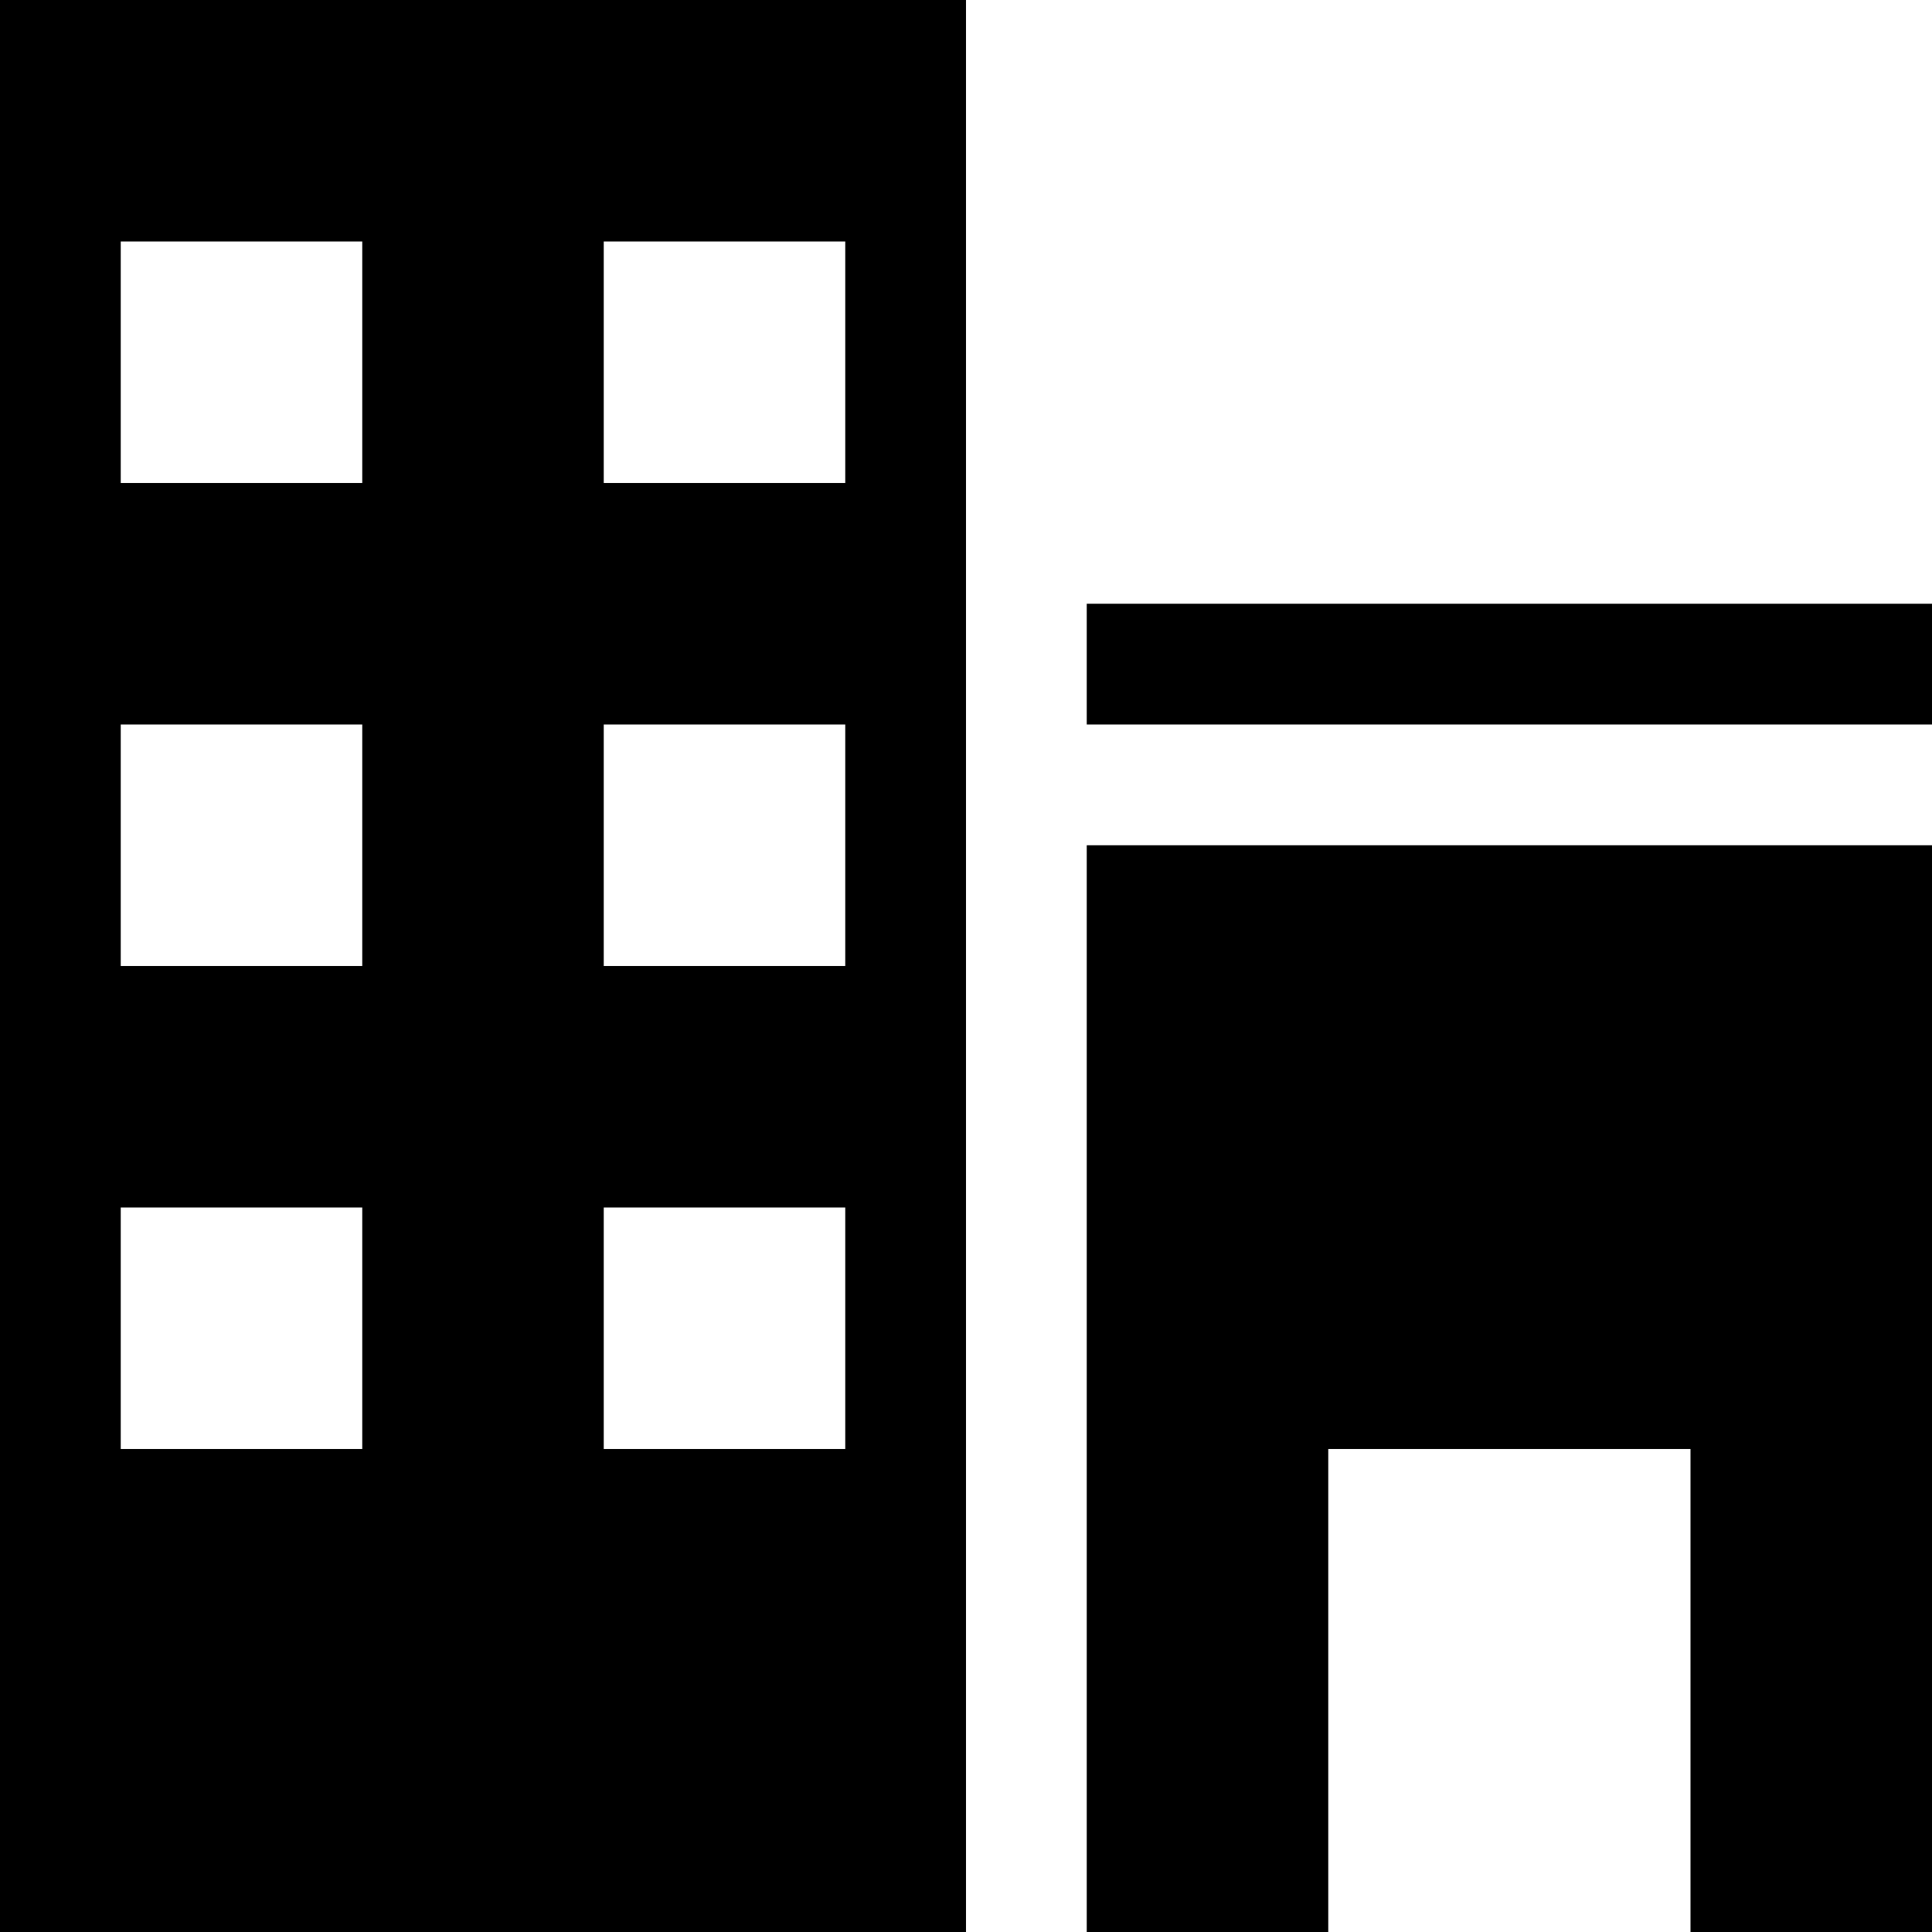
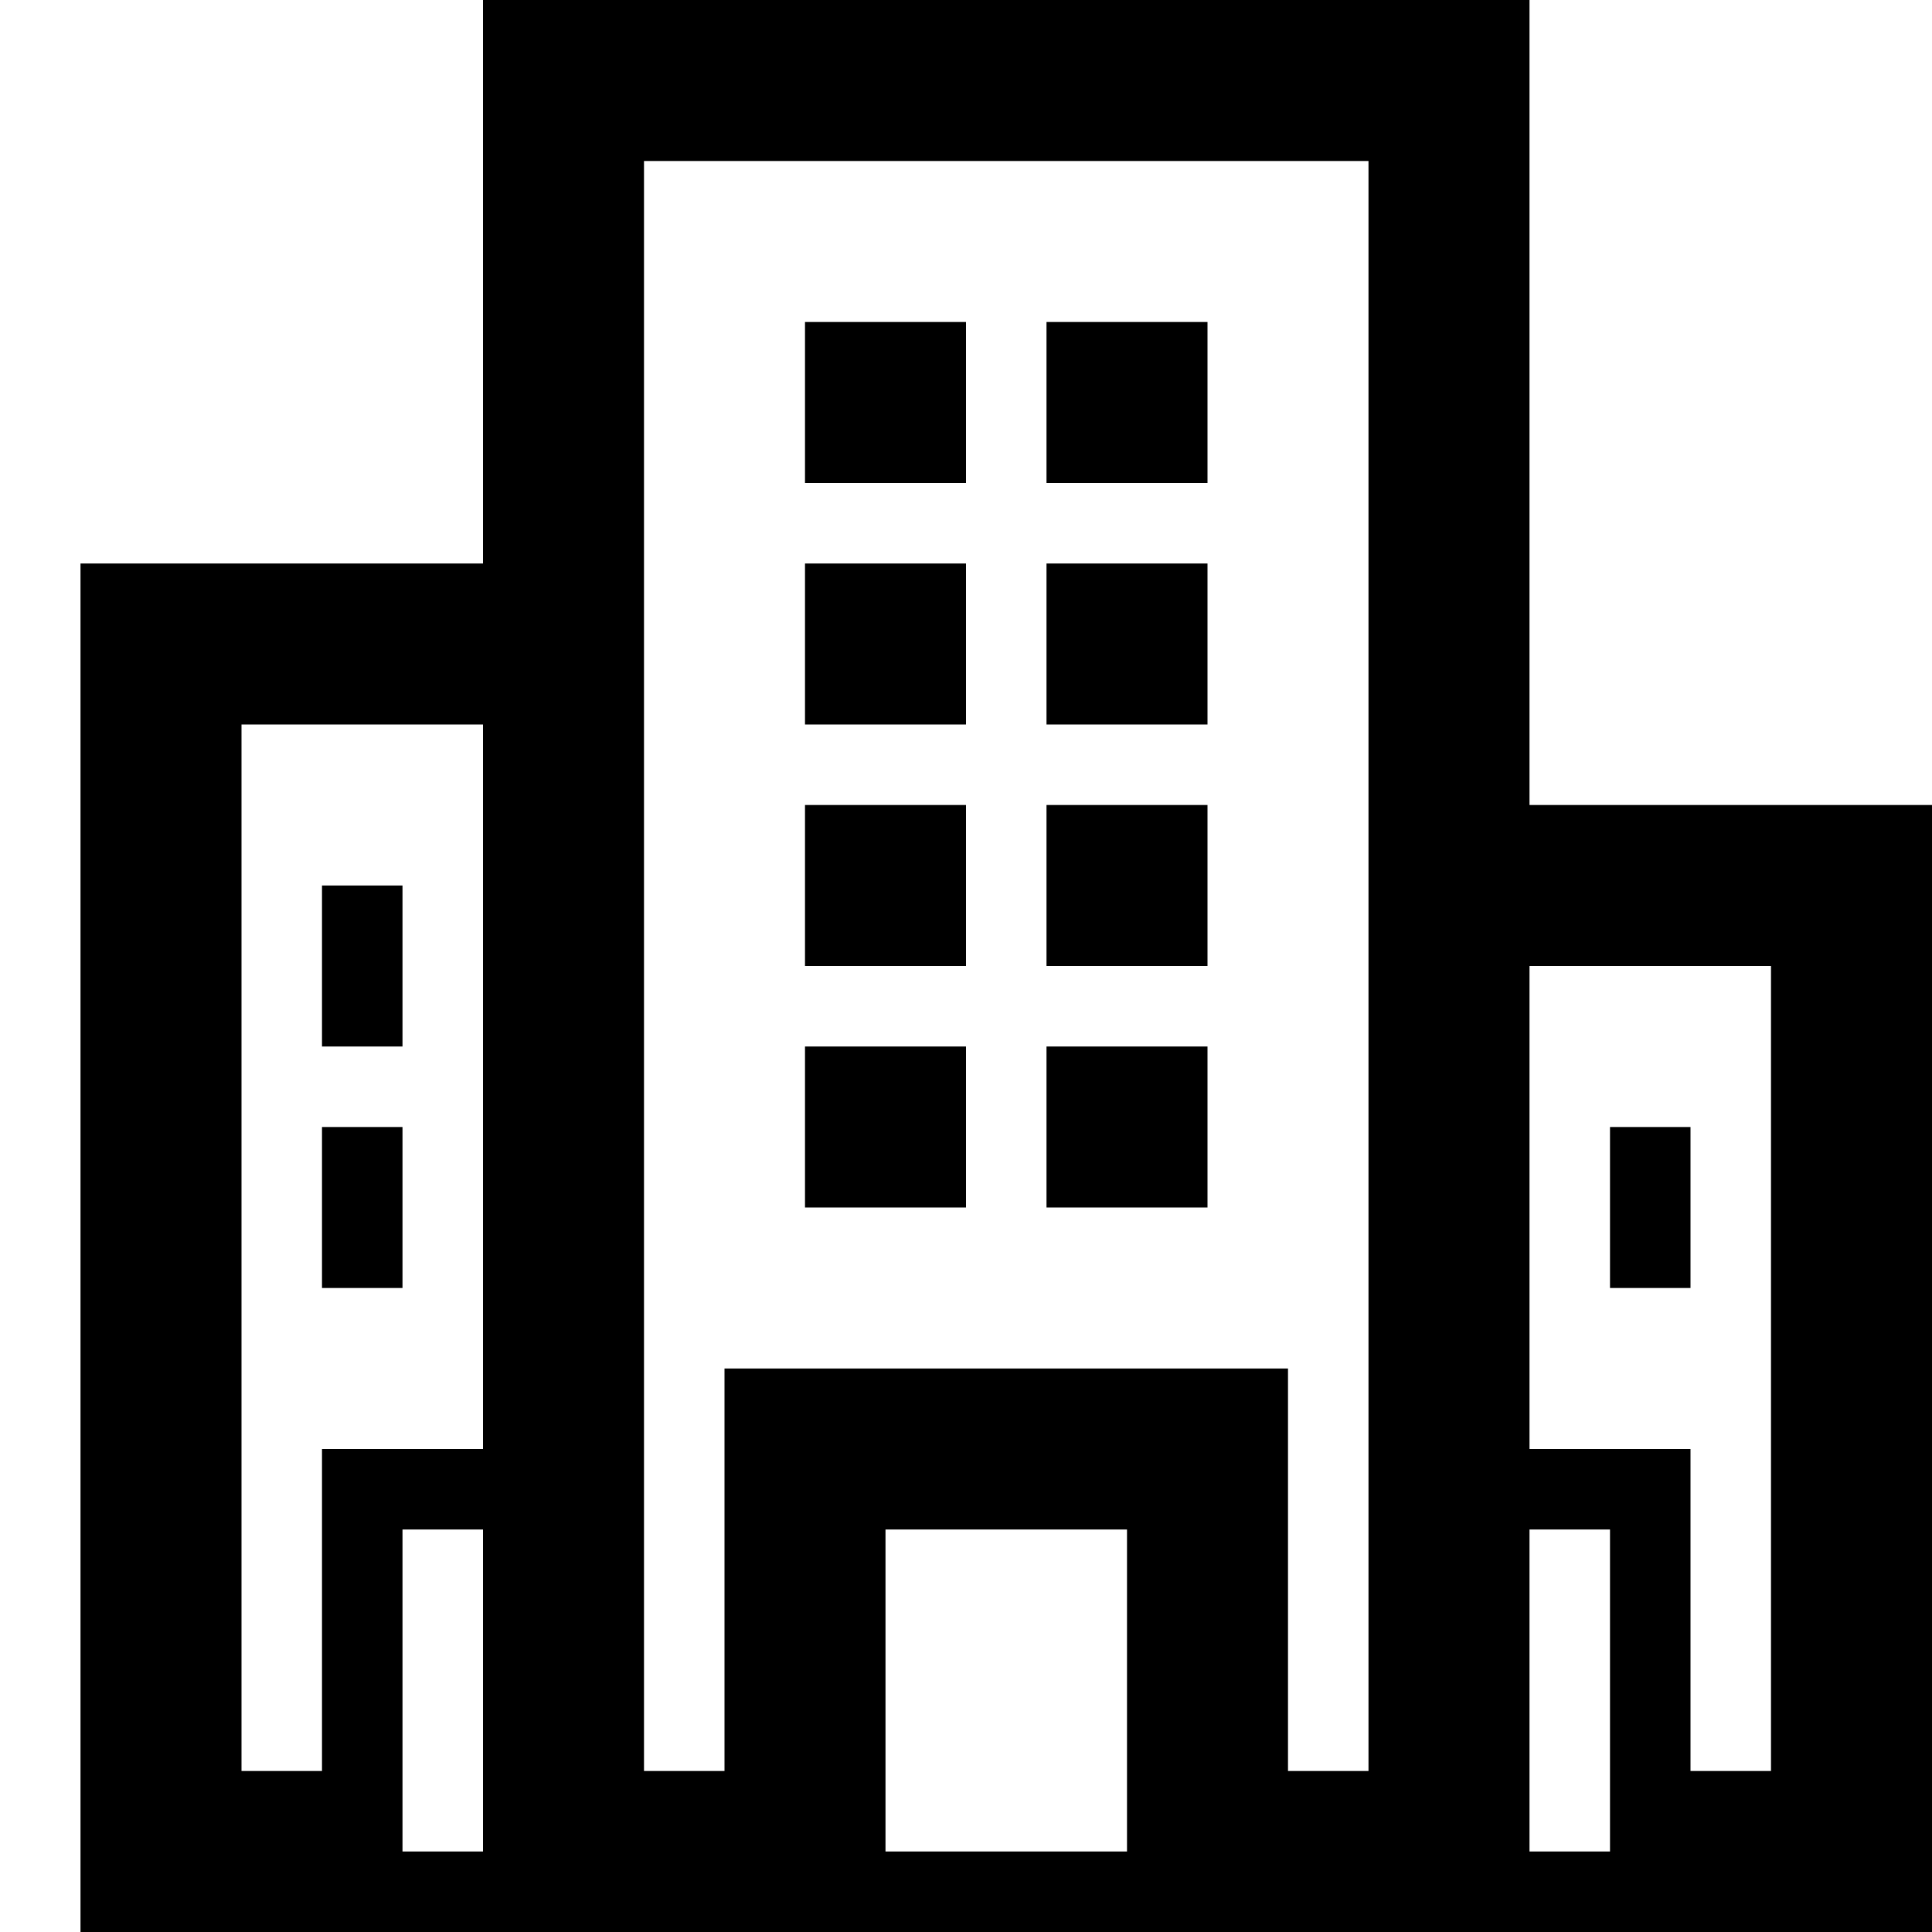
- <svg xmlns="http://www.w3.org/2000/svg" version="1.1" width="28" height="28" viewBox="0 0 28 28">
-   <path d="M0 28h14v-28h-14v28zM8.75 3.5h3.5v3.5h-3.5v-3.5zM8.75 10.5h3.5v3.5h-3.5v-3.5zM8.75 17.5h3.5v3.5h-3.5v-3.5zM1.75 3.5h3.5v3.5h-3.5v-3.5zM1.75 10.5h3.5v3.5h-3.5v-3.5zM1.75 17.5h3.5v3.5h-3.5v-3.5zM15.75 8.75h12.25v1.75h-12.25zM15.75 28h3.5v-7h5.25v7h3.5v-15.75h-12.25z" />
+ <svg xmlns="http://www.w3.org/2000/svg" width="24" height="24" fill-rule="evenodd" clip-rule="evenodd">
+   <path d="M6 7v-7h13v10h5v14h-23v-17h5zm0 16v-4h-1v4h1zm8-4h-3v4h3v-4zm6 0h-1v4h1v-4zm2-7h-3v6h2v4h1v-10zm-5-10h-9v20h1v-5h7v5h1v-20zm-13 20v-4h2v-9h-3v13h1zm17-6h-1v-2h1v2zm-17-2h1v2h-1v-2zm8 1h-2v-2h2v2zm3 0h-2v-2h2v2zm-10-4v2h-1v-2h1zm7 1h-2v-2h2v2zm3 0h-2v-2h2v2zm-3-3h-2v-2h2v2zm3 0h-2v-2h2v2zm-3-3h-2v-2h2v2zm3 0h-2v-2h2v2z" />
</svg>
